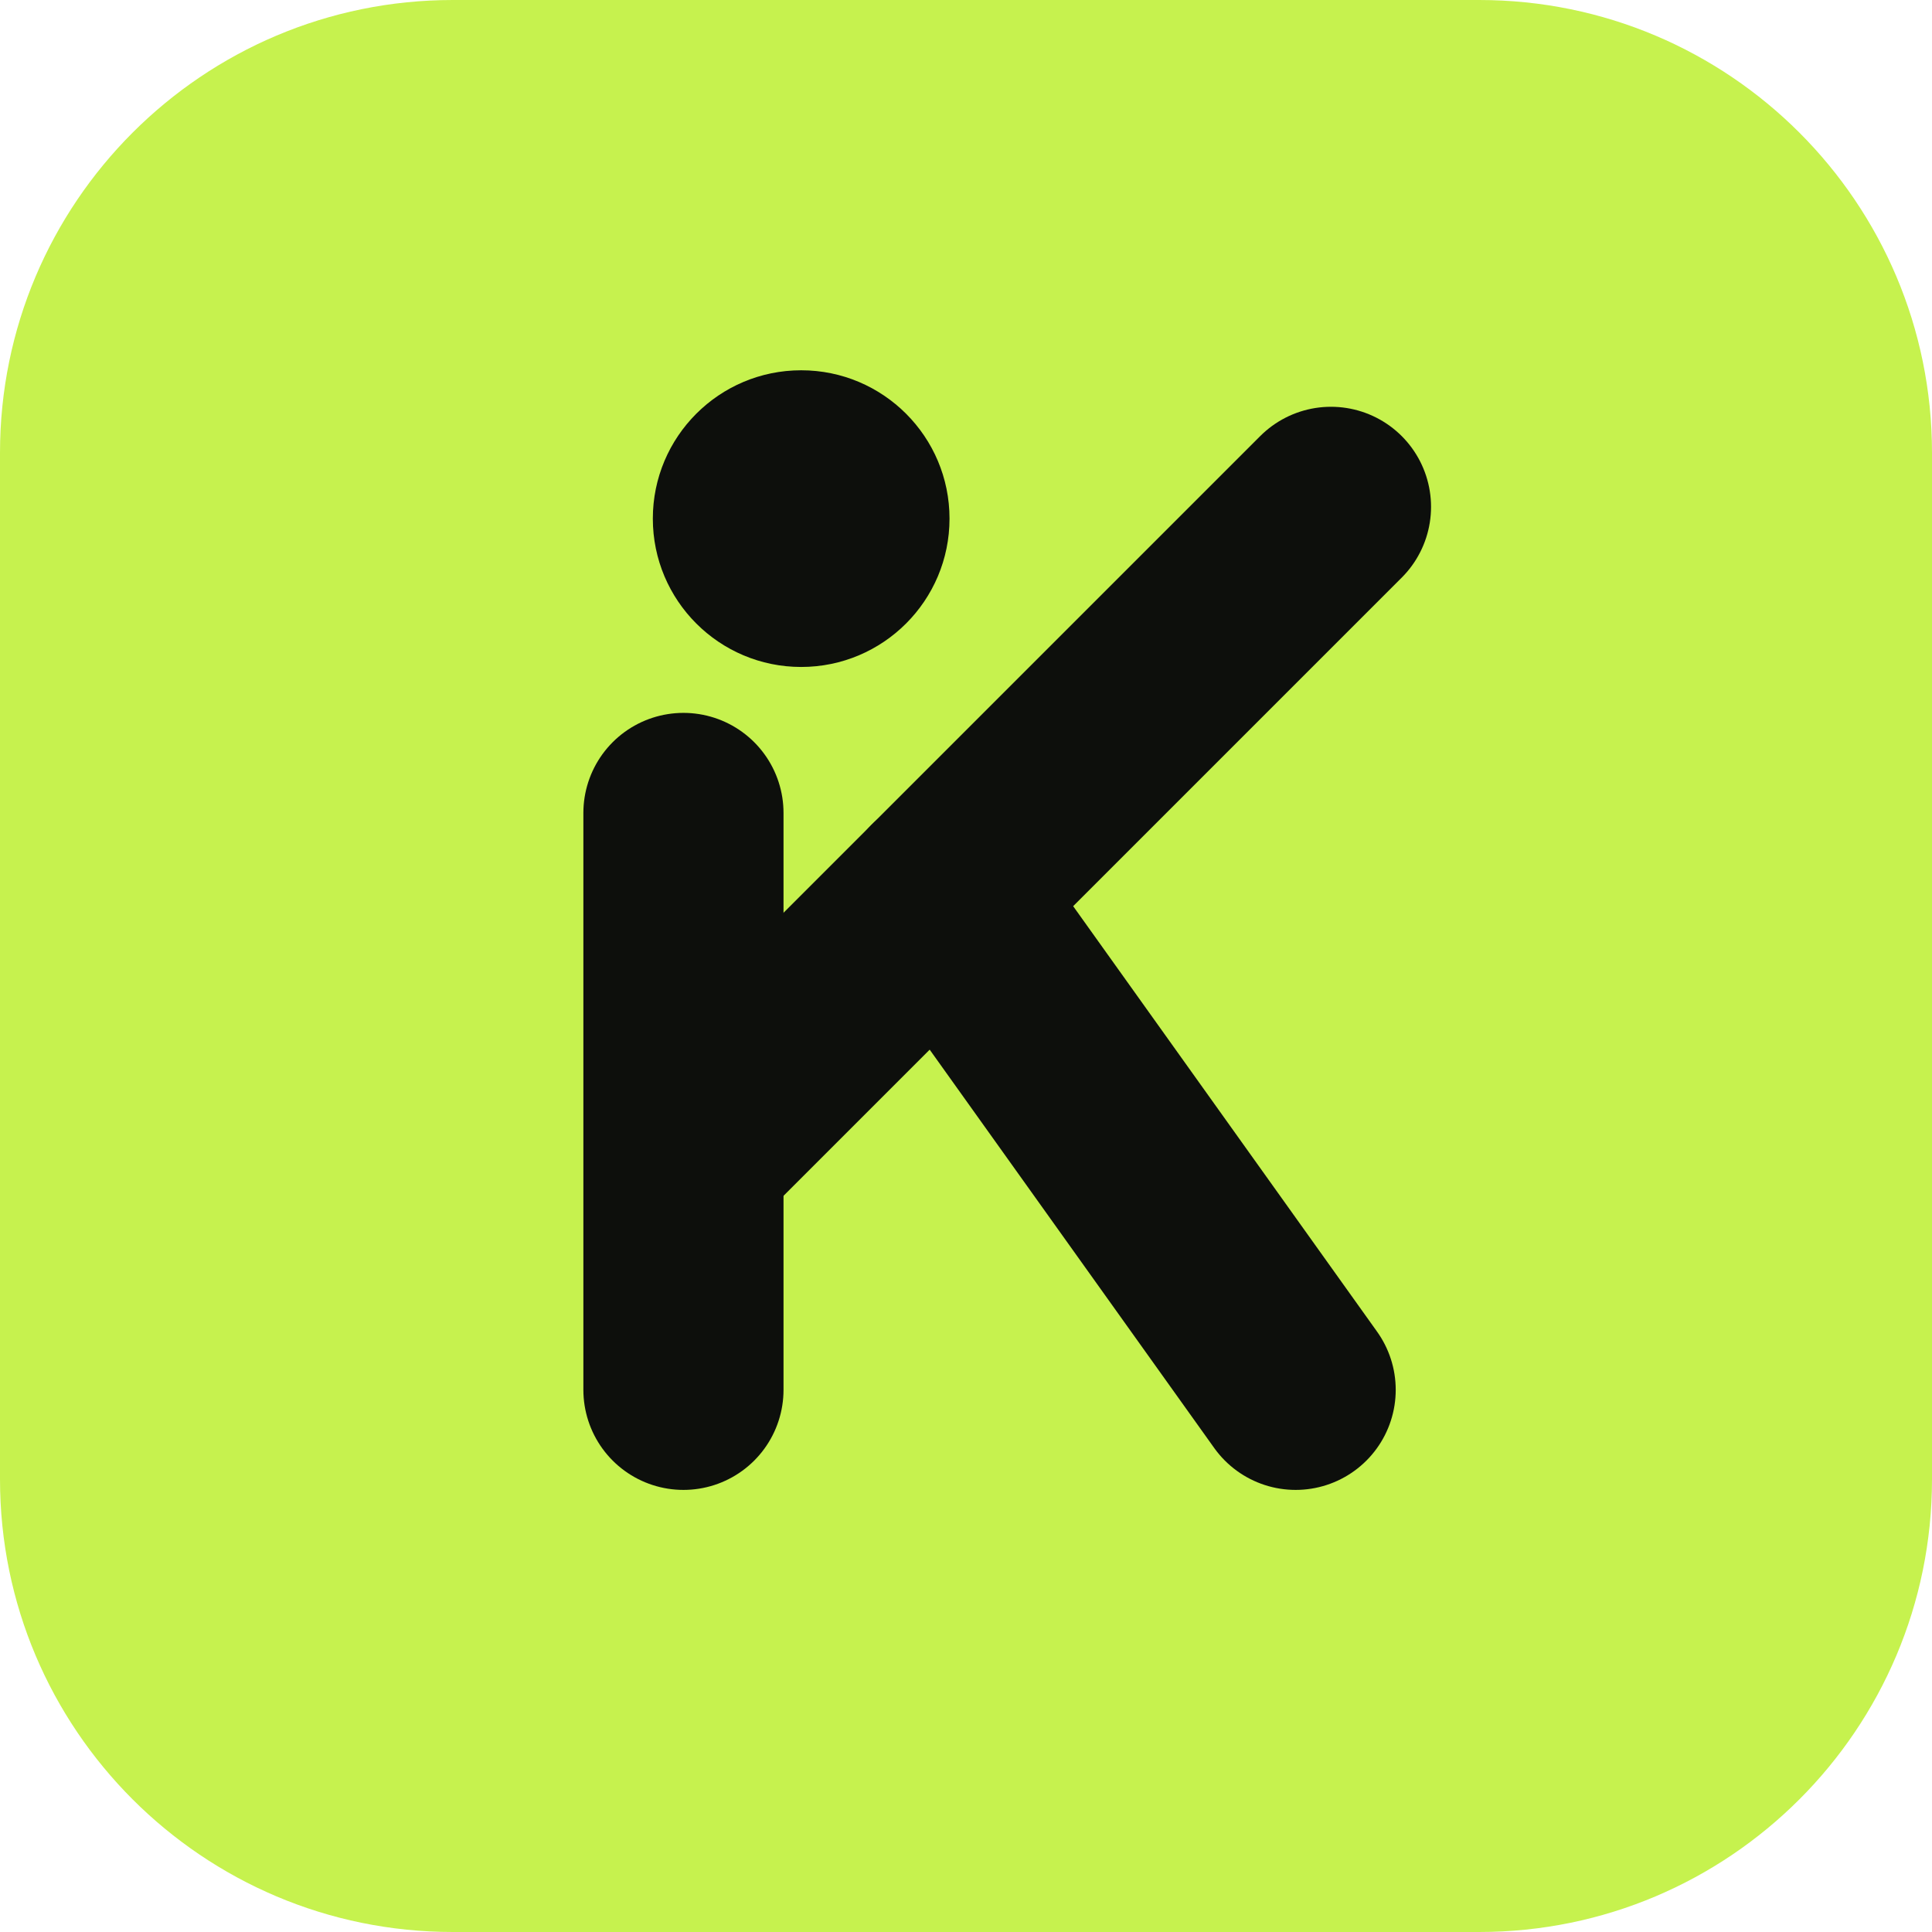
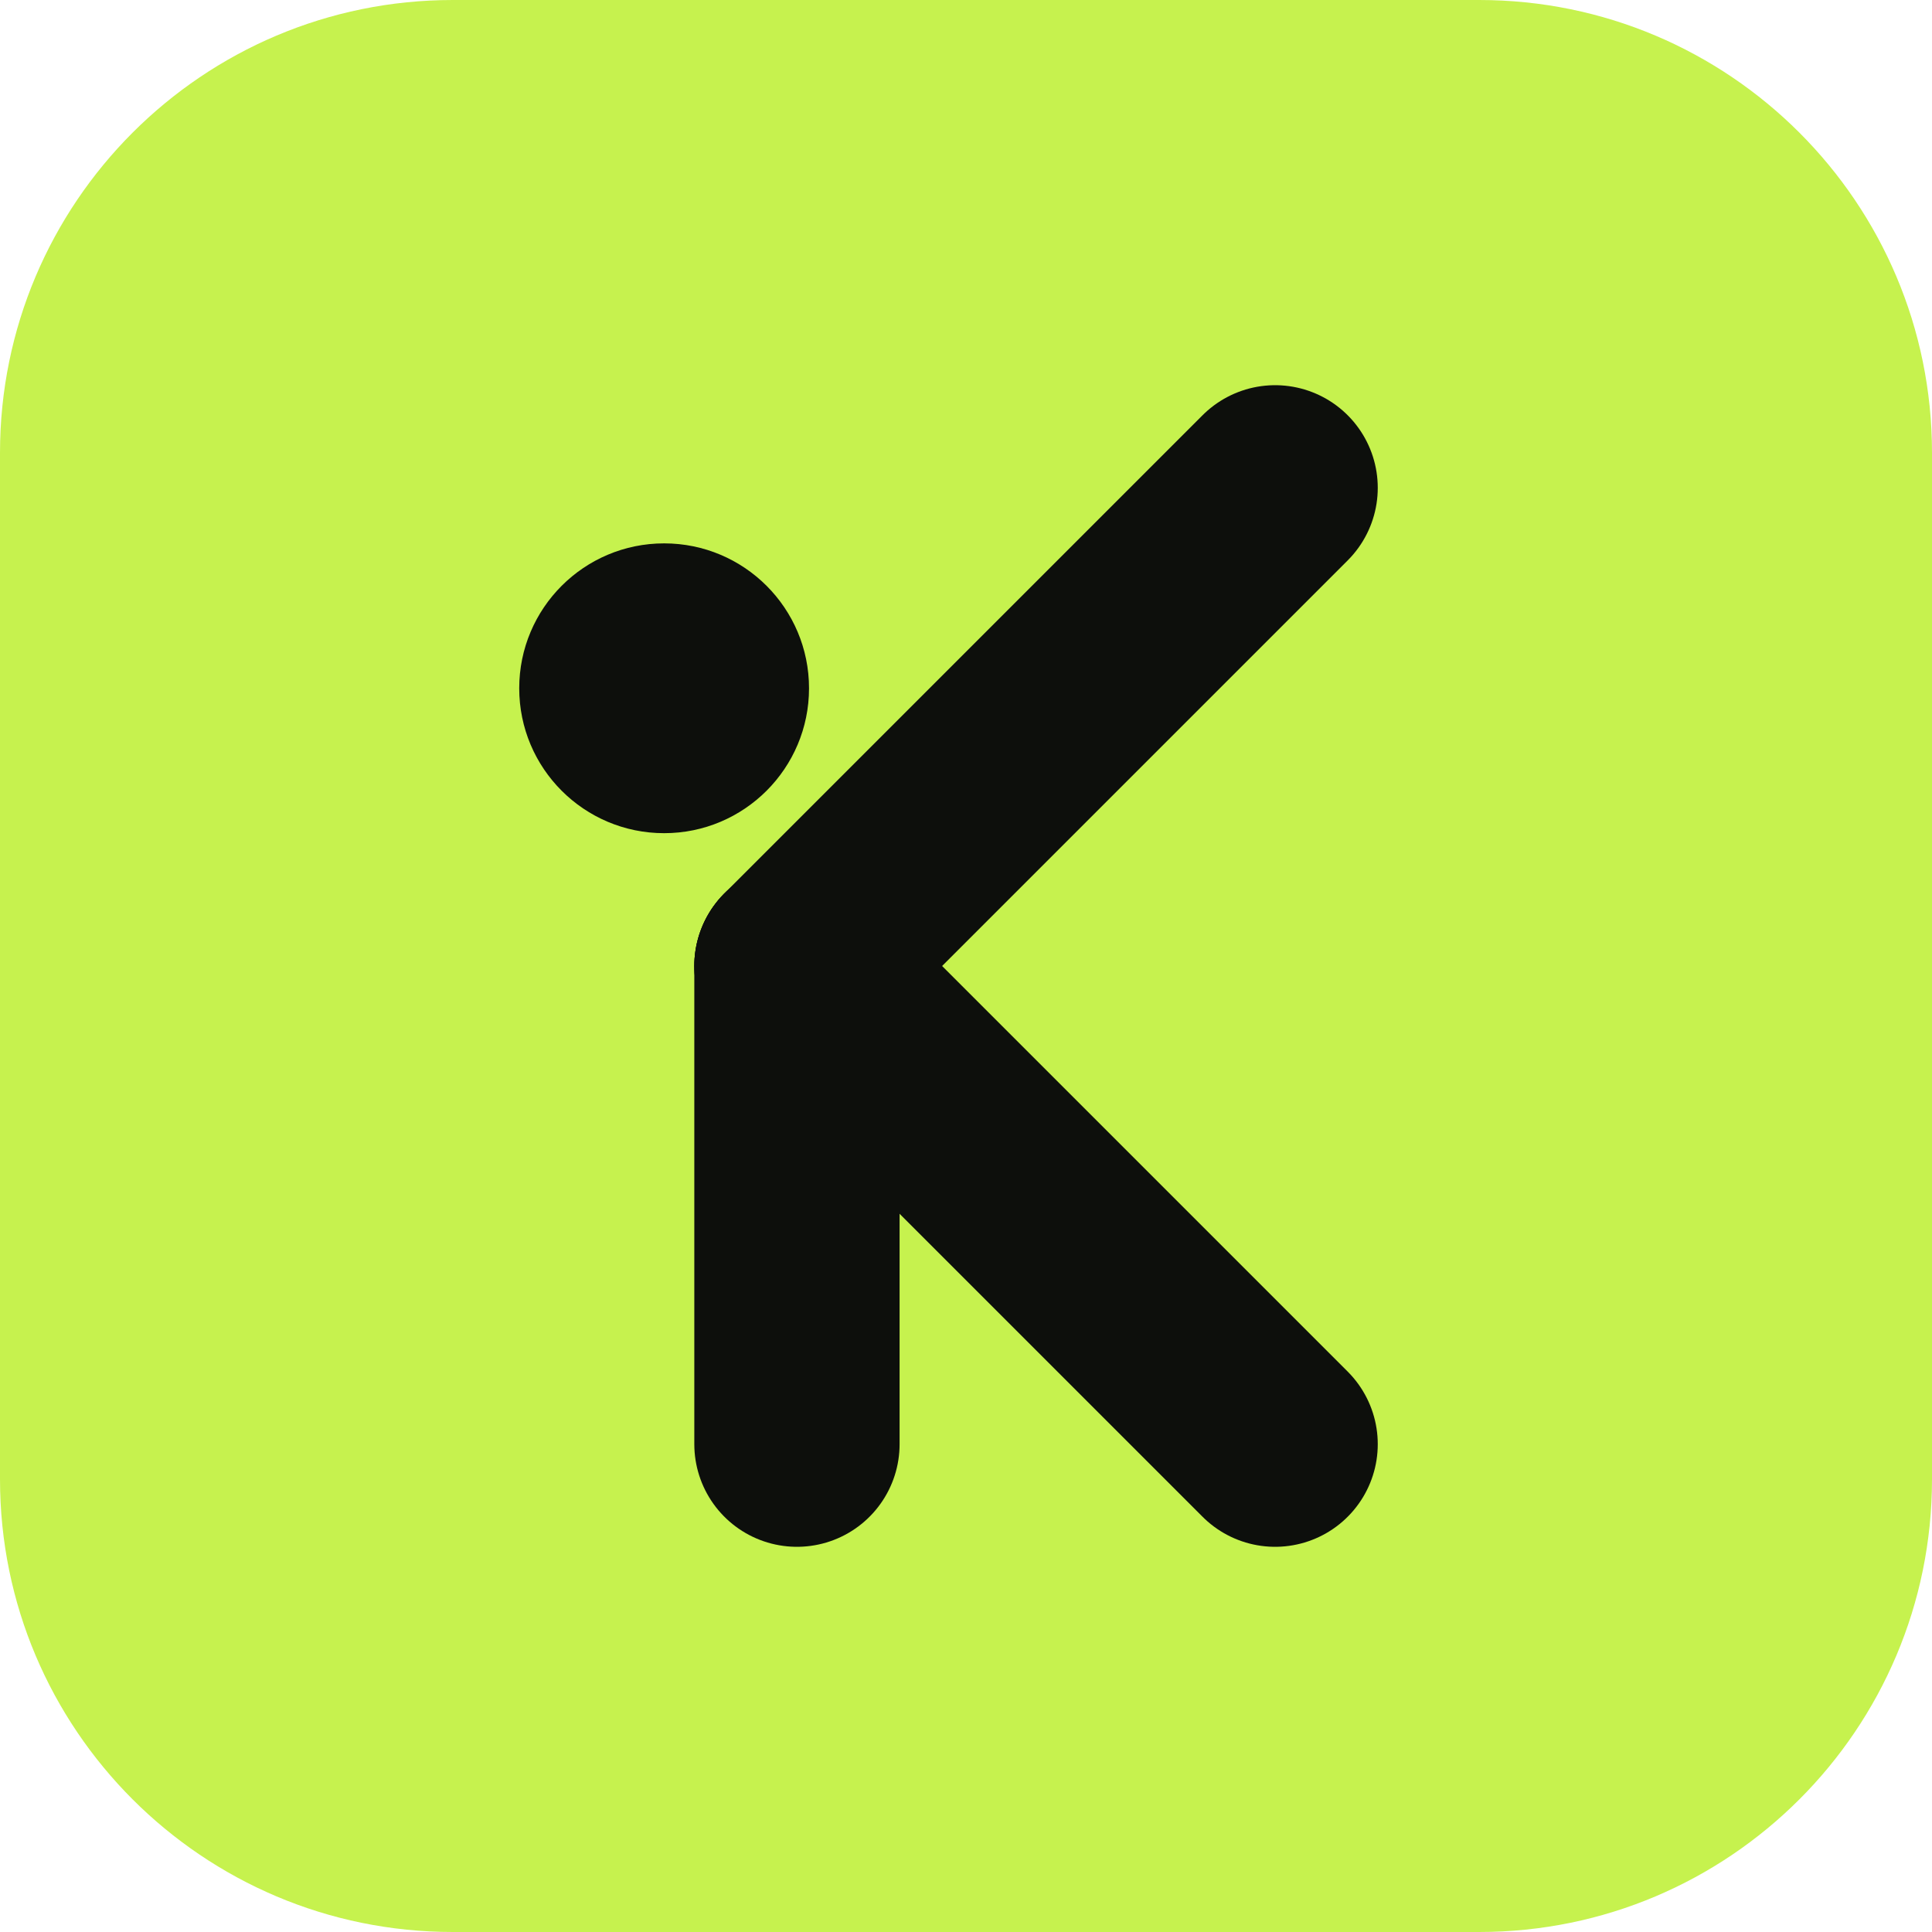
<svg xmlns="http://www.w3.org/2000/svg" viewBox="0 0 64 64">
  <rect width="64" height="64" rx="15" fill="#C6F24E" />
-   <g transform="translate(32 32) scale(0.78) translate(-32 -32)">
-     <circle cx="25" cy="13" r="6.3" fill="#0D0F0C" />
-     <path d="M21 39L47.5 12.5" stroke="#0D0F0C" stroke-width="8.5" stroke-linecap="round" />
-     <path d="M20 25.5V50" stroke="#0D0F0C" stroke-width="8.5" stroke-linecap="round" />
-     <path d="M31 29L46 50" stroke="#0D0F0C" stroke-width="8.5" stroke-linecap="round" />
+   <g transform="translate(32 32) scale(0.8) translate(-32 -32)">
+     <circle cx="19.5" cy="20.5" r="6" fill="#0D0F0C" />
+     <path d="M25 32V51.80" stroke="#0D0F0C" stroke-width="8.5" stroke-linecap="round" />
+     <path d="M25 32L44.80 12.20" stroke="#0D0F0C" stroke-width="8.5" stroke-linecap="round" />
+     <path d="M25 32L44.80 51.80" stroke="#0D0F0C" stroke-width="8.5" stroke-linecap="round" />
  </g>
</svg>
